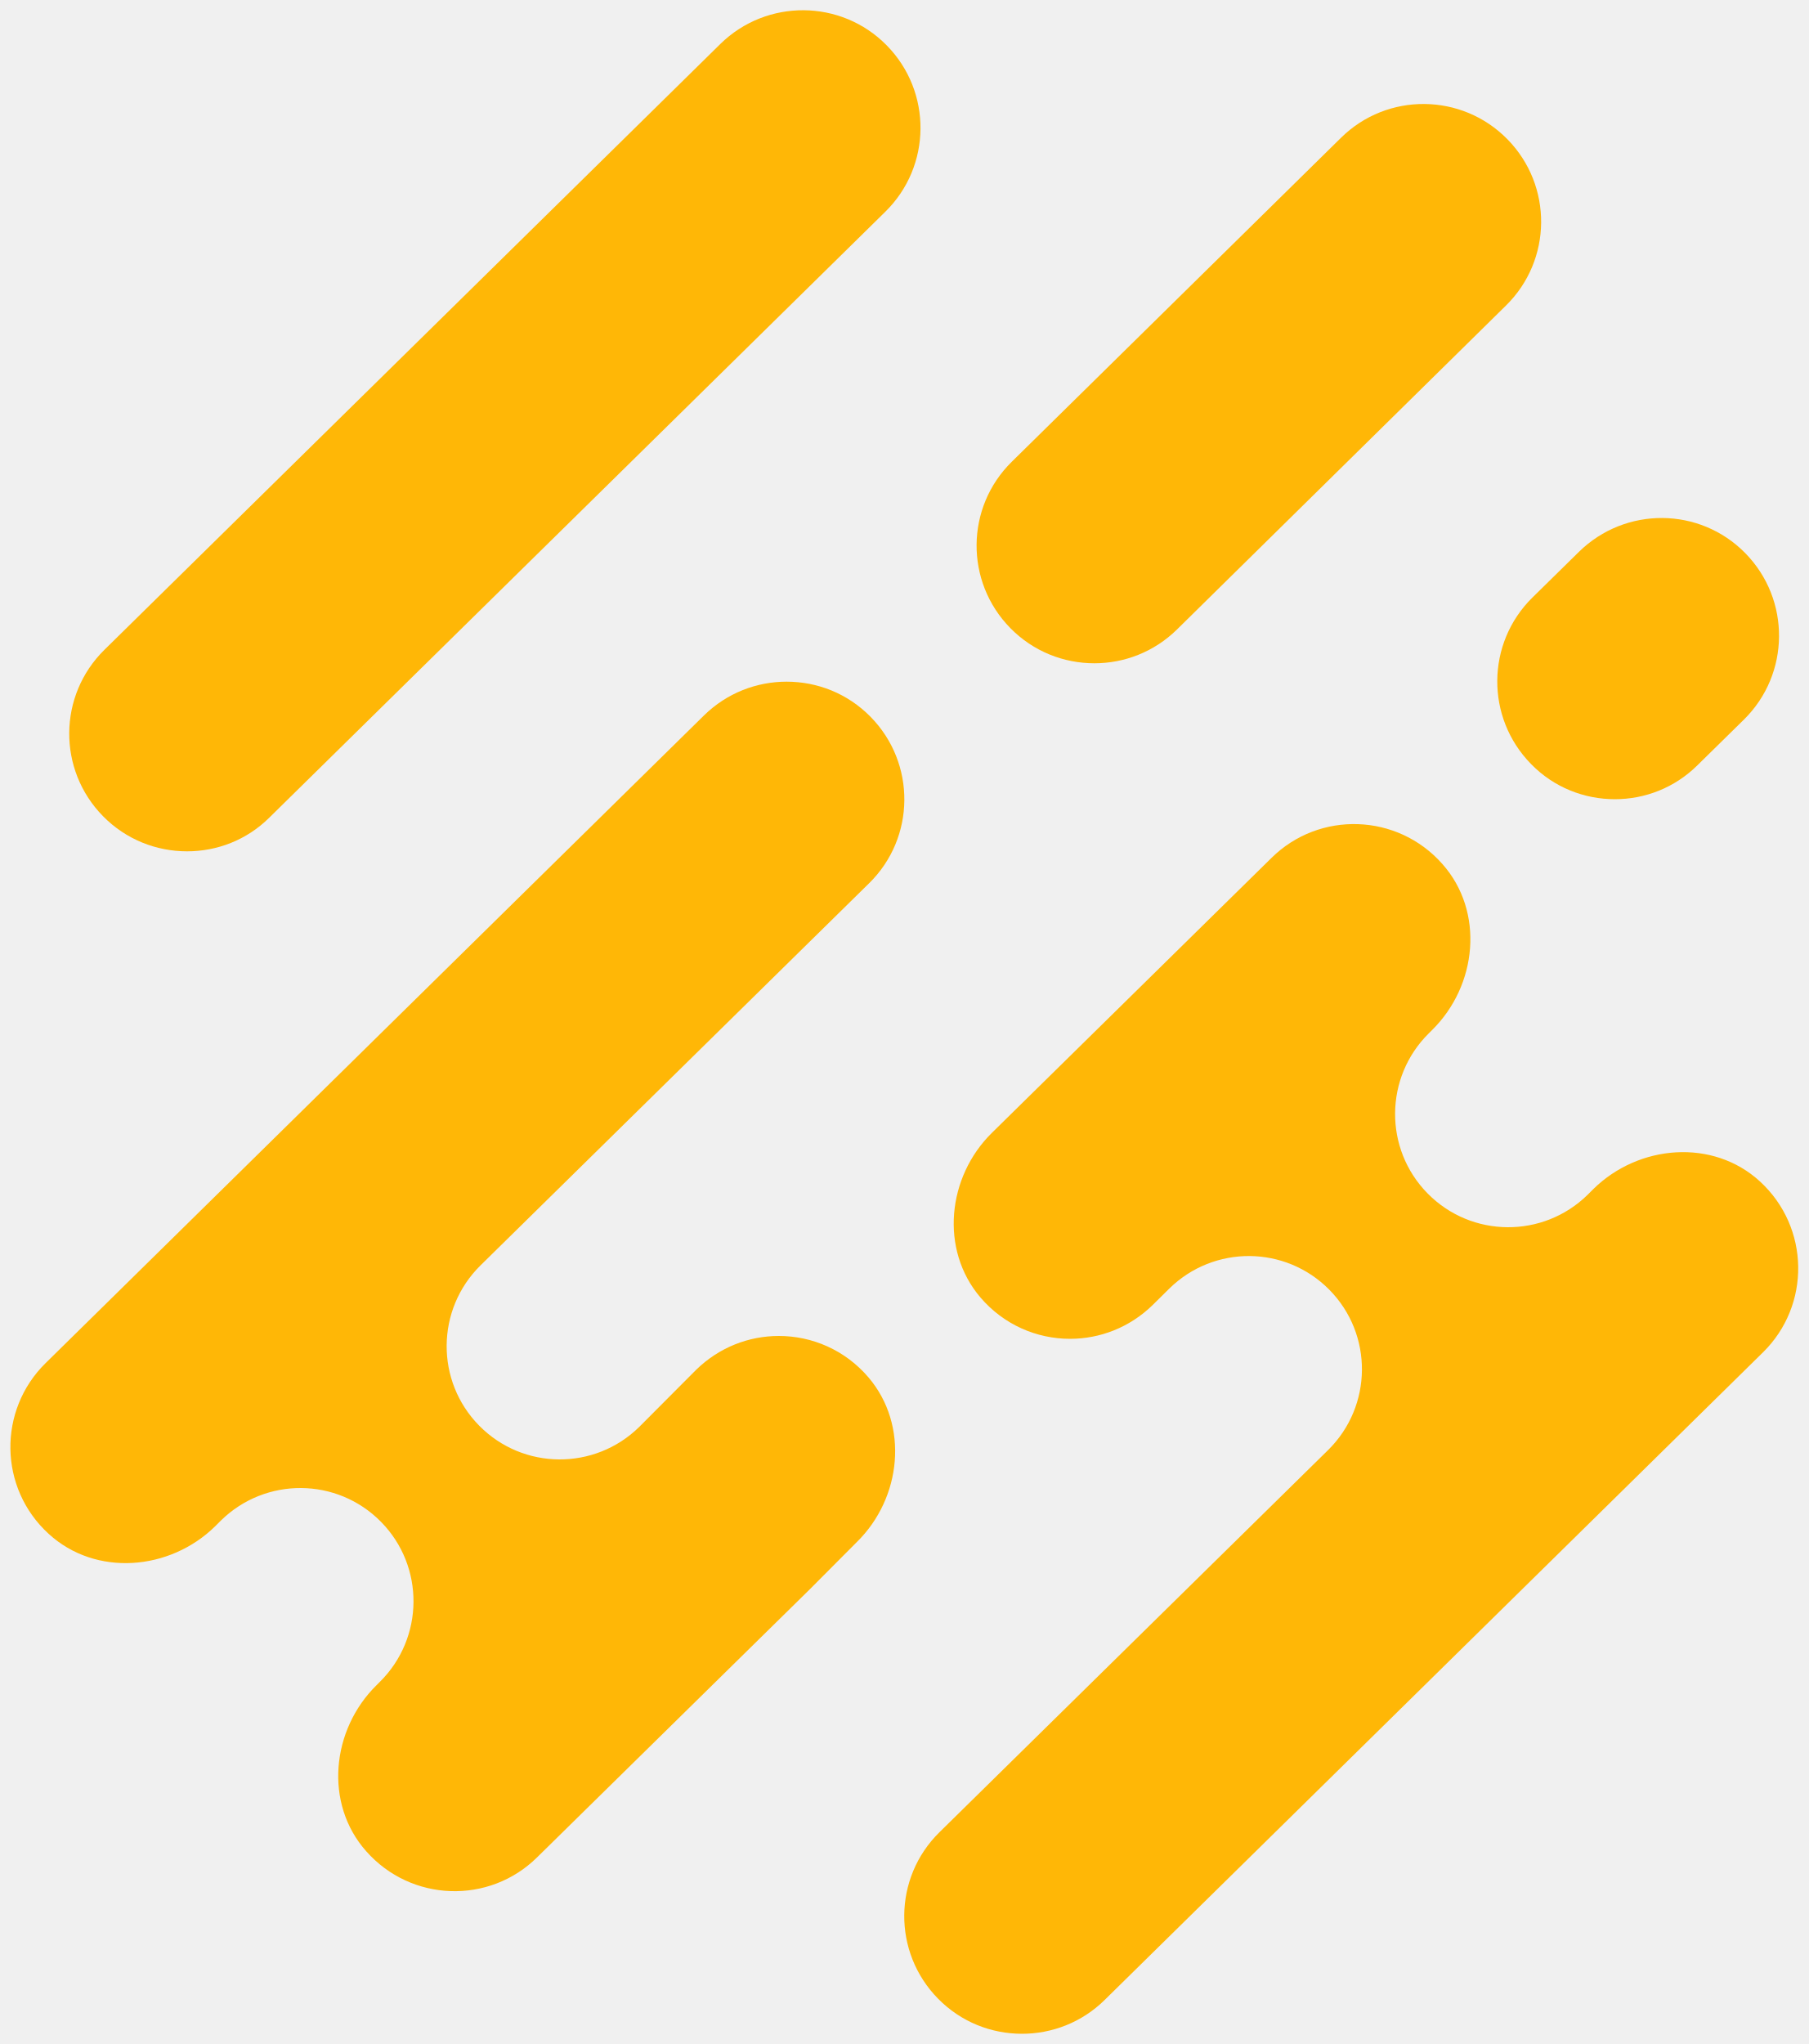
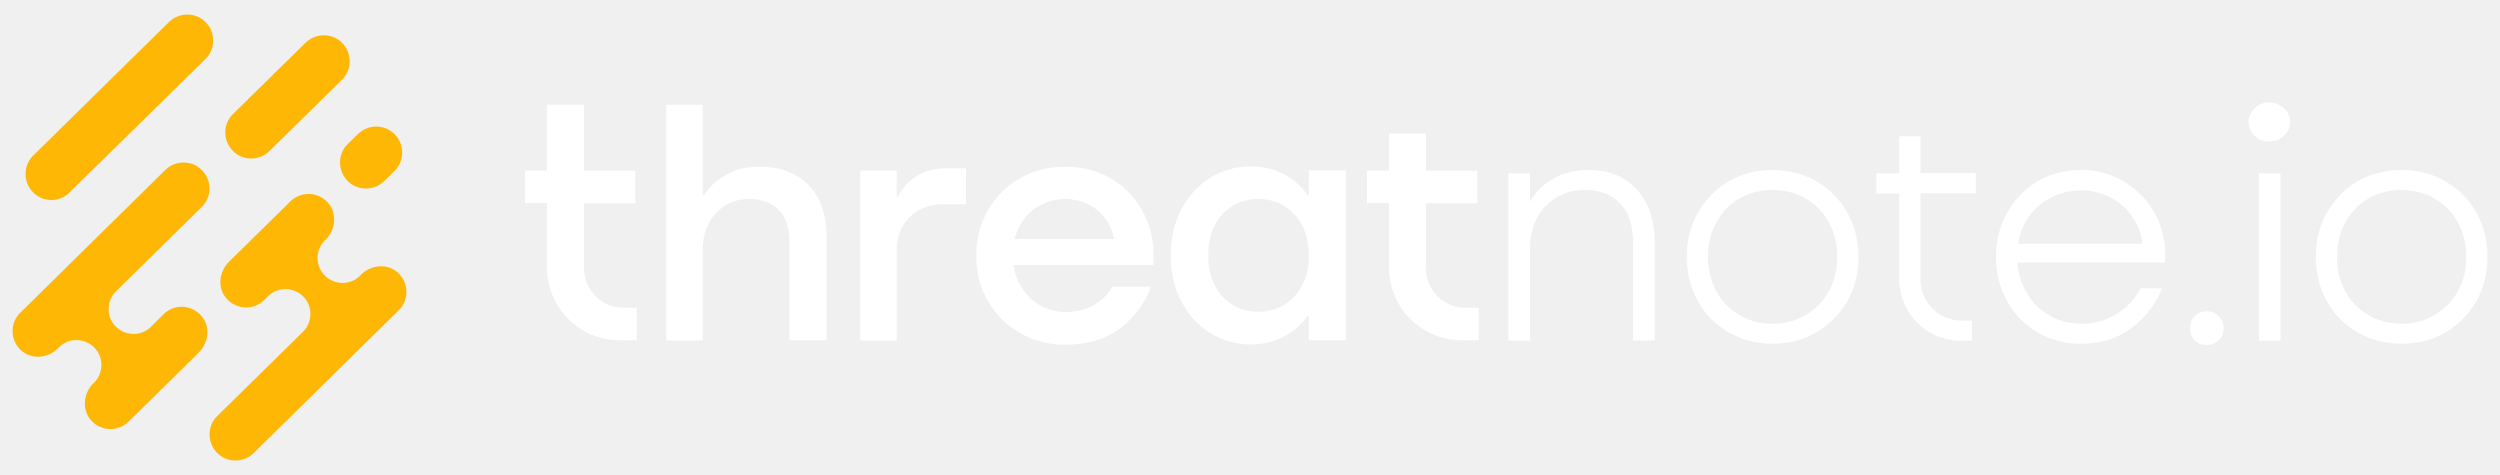
- <svg xmlns="http://www.w3.org/2000/svg" version="1.1" id="Слой_1" x="0px" y="0px" viewBox="0 0 885 1000" style="enable-background:new 0 0 885 1000;" xml:space="preserve">
+ <svg xmlns="http://www.w3.org/2000/svg" version="1.1" id="Слой_1" x="0px" y="0px" viewBox="0 0 1000 190" style="enable-background:new 0 0 1000 190;" xml:space="preserve">
  <style type="text/css">
	.st0{fill:#FFB706;}
+ 	.st1{fill:#FFFFFF;}
</style>
  <g>
    <g>
-       <path class="st0" d="M535.5,324.5c-14.9,0-29.8-5.7-41.1-17.2c-22.3-22.7-22-59.1,0.7-81.4L656.2,67.4c22.6-22.3,59.1-22,81.4,0.7    s22,59.1-0.7,81.4L575.9,308C564.7,319,550.1,324.5,535.5,324.5z" />
+       <path class="st0" d="M100.5,63.4c-2.7,0-5.4-1-7.4-3.1c-4-4.1-4-10.7,0.1-14.7l29-28.5c4.1-4,10.7-4,14.7,0.1    c4,4.1,4,10.7-0.1,14.7l-29,28.5C105.8,62.4,103.2,63.4,100.5,63.4z" />
    </g>
    <g>
-       <path class="st0" d="M91.5,416.5c-14.9,0-29.8-5.7-41.1-17.2c-22.3-22.7-22-59.1,0.7-81.4L352.5,21.5c22.6-22.2,59.1-22,81.4,0.7    c22.3,22.7,22,59.1-0.7,81.4L131.8,400C120.6,411.1,106.1,416.5,91.5,416.5z" />
+       <path class="st0" d="M20.6,80c-2.7,0-5.4-1-7.4-3.1c-4-4.1-4-10.7,0.1-14.7L67.6,8.8c4.1-4,10.7-4,14.7,0.1s4,10.7-0.1,14.7    L27.8,77C25.8,79,23.2,80,20.6,80z" />
    </g>
    <g>
-       <path class="st0" d="M790.2,391c-14.9,0-29.8-5.7-41-17.2c-22.3-22.7-22-59.1,0.6-81.4l22.8-22.4c22.7-22.3,59.1-22.1,81.4,0.6    c22.3,22.7,22,59.1-0.6,81.4l-22.8,22.4C819.4,385.5,804.8,391,790.2,391z" />
+       <path class="st0" d="M146.4,75.4c-2.7,0-5.4-1-7.4-3.1c-4-4.1-4-10.7,0.1-14.7l4.1-4c4.1-4,10.6-4,14.7,0.1c4,4.1,4,10.7-0.1,14.7    l-4.1,4C151.7,74.4,149.1,75.4,146.4,75.4z" />
    </g>
    <g>
      <g>
-         <path class="st0" d="M861.2,578c-23-21.1-59.3-18.1-81.5,3.7l-2.8,2.8c-21.8,21.4-56.8,21.2-78.3-0.6l0,0     c-21.5-21.8-21.2-56.9,0.6-78.4l1.5-1.5c22.2-21.8,25.8-58,5.1-81.3c-22-24.9-60.2-26.1-83.6-3L485.4,554.2     c-21.9,21.5-25.6,57.1-5.7,80.5c11.5,13.5,27.7,20.3,43.9,20.3c14.6,0,29.1-5.5,40.4-16.5l8.2-8.1c21.8-21.4,56.8-21.2,78.3,0.6     l0,0c21.5,21.8,21.2,56.9-0.6,78.4l-190.2,187c-22.7,22.3-23,58.7-0.7,81.4c11.3,11.5,26.1,17.2,41.1,17.2     c14.6,0,29.2-5.5,40.4-16.5l322.2-316.9C886.1,638.6,885.7,600.5,861.2,578z" />
+         <path class="st0" d="M159.2,109.1c-4.1-3.8-10.7-3.3-14.7,0.7l-0.5,0.5c-3.9,3.9-10.2,3.8-14.1-0.1l0,0     c-3.9-3.9-3.8-10.3,0.1-14.1l0.3-0.3c4-3.9,4.6-10.5,0.9-14.7c-4-4.5-10.8-4.7-15.1-0.5l-24.6,24.2c-3.9,3.9-4.6,10.3-1,14.5     c2.1,2.4,5,3.7,7.9,3.7c2.6,0,5.3-1,7.3-3l1.5-1.5c3.9-3.9,10.2-3.8,14.1,0.1l0,0c3.9,3.9,3.8,10.2-0.1,14.1l-34.3,33.7     c-4.1,4-4.1,10.6-0.1,14.7c2,2.1,4.7,3.1,7.4,3.1c2.6,0,5.3-1,7.3-3l58-57.1C163.7,120,163.6,113.1,159.2,109.1z" />
      </g>
    </g>
    <g>
      <g>
-         <path class="st0" d="M23.8,750.4c23,21.1,59.3,18.1,81.5-3.7l2.8-2.8c21.8-21.4,56.8-21.2,78.3,0.6l0,0     c21.5,21.8,21.2,56.9-0.6,78.4l-1.5,1.5c-22.2,21.8-25.8,58-5.1,81.3c22,24.9,60.2,26.1,83.6,3l133.6-131.3l22.9-23     c21.9-21.5,25.6-57.1,5.7-80.5c-11.5-13.5-27.7-20.3-43.9-20.3c-14.6,0-29.1,5.5-40.4,16.5l-27.9,28     c-21.8,21.4-56.8,21.2-78.3-0.6l0,0c-21.5-21.8-21.2-56.9,0.6-78.4l190.2-187c22.7-22.3,23-58.7,0.7-81.4     c-11.3-11.5-26.1-17.2-41.1-17.2c-14.6,0-29.2,5.5-40.4,16.5L22.3,666.9C-1.1,689.9-0.7,728,23.8,750.4z" />
+         <path class="st0" d="M8.4,140.1c4.1,3.8,10.7,3.3,14.7-0.7l0.5-0.5c3.9-3.9,10.2-3.8,14.1,0.1h0c3.9,3.9,3.8,10.3-0.1,14.1     l-0.3,0.3c-4,3.9-4.6,10.5-0.9,14.7c4,4.5,10.8,4.7,15.1,0.5L75.5,145l4.1-4.1c3.9-3.9,4.6-10.3,1-14.5c-2.1-2.4-5-3.7-7.9-3.7     c-2.6,0-5.3,1-7.3,3l-5,5c-3.9,3.9-10.2,3.8-14.1-0.1l0,0c-3.9-3.9-3.8-10.2,0.1-14.1l34.3-33.7c4.1-4,4.1-10.6,0.1-14.7     c-2-2.1-4.7-3.1-7.4-3.1c-2.6,0-5.3,1-7.3,3l-58,57.1C3.9,129.2,4,136.1,8.4,140.1z" />
      </g>
+     </g>
+     <g>
+       <path class="st1" d="M323.6,74.2c-4.8-5-11.4-7.5-19.8-7.5c-5.2,0-9.7,1-13.5,3.3c-3.9,2.2-6.7,4.9-8.7,8.1h-0.5V41.9h-14.6v94.3    h14.6V99.8c0-3.9,0.8-7.5,2.5-10.6c1.6-3.1,3.9-5.5,6.7-7.1c2.7-1.7,5.8-2.5,9.4-2.5c5,0,9,1.5,11.8,4.4c2.9,2.9,4.3,7.3,4.3,13.1    v39h14.8V95.6C330.8,86.4,328.4,79.3,323.6,74.2z" />
+       <path class="st1" d="M378.4,67.3c-4.7,0-8.7,1-12,3.3c-3.3,2.2-5.7,4.9-7.2,8.1h-0.5V68.2h-14.6v68h14.6V99.8    c0-3.6,0.8-6.7,2.4-9.4c1.6-2.7,3.8-4.9,6.6-6.4c2.7-1.5,6-2.3,9.7-2.3h9V67.3H378.4z" />
+       <path class="st1" d="M461.4,101.9c0-6.5-1.5-12.4-4.6-17.8c-3-5.5-7.3-9.7-12.6-12.8c-5.4-3.1-11.4-4.6-18.2-4.6    c-6.6,0-12.6,1.5-18,4.6c-5.5,3.1-9.7,7.4-12.8,12.8c-3.2,5.5-4.7,11.6-4.7,18.2c0,6.7,1.5,12.7,4.7,18.1    c3.1,5.5,7.4,9.7,12.8,12.8c5.4,3.1,11.4,4.7,18,4.7c9.1,0,16.5-2.3,22.3-6.8c5.8-4.5,9.8-10,12-16.4h-15.3    c-1.6,2.8-4,5.3-7.2,7.2c-3.2,2-7.2,2.9-11.9,2.9c-3.4,0-6.6-0.8-9.5-2.5c-3-1.6-5.5-3.9-7.4-6.8c-2-2.8-3.1-6-3.6-9.5h55.9V101.9    z M405.8,95.6c0.8-2.9,2-5.6,3.8-8c1.8-2.4,4.1-4.3,7-5.8c2.8-1.4,5.9-2.2,9.3-2.2c3.5,0,6.7,0.8,9.5,2.2c2.8,1.4,5.1,3.4,6.9,5.8    c1.7,2.4,2.8,5.1,3.3,8H405.8z" />
+       <path class="st1" d="M523.5,68.2V78H523c-0.6-1-1.9-2.5-3.9-4.4c-2-1.9-4.5-3.6-7.7-4.9c-3.2-1.4-6.9-2.1-11.1-2.1    c-5.8,0-11.2,1.4-16.1,4.4c-4.9,3-8.8,7.3-11.6,12.7c-2.9,5.4-4.3,11.6-4.3,18.5c0,6.9,1.4,13,4.3,18.4c2.8,5.5,6.7,9.7,11.6,12.7    c4.9,2.9,10.3,4.5,16.1,4.5c4.2,0,7.9-0.8,11.1-2.2c3.2-1.3,5.8-3,7.7-4.8c2-1.9,3.3-3.4,3.9-4.5h0.5v9.8h14.8v-68H523.5z     M520.9,114.1c-1.8,3.4-4.2,6-7.3,7.9c-3.1,1.8-6.6,2.7-10.4,2.7c-3.7,0-7.1-0.9-10.1-2.7c-3-1.9-5.5-4.5-7.2-7.9    c-1.8-3.4-2.6-7.4-2.6-11.9c0-4.5,0.8-8.6,2.6-12c1.7-3.4,4.1-6,7.2-7.9c3-1.8,6.4-2.7,10.1-2.7c3.8,0,7.3,0.9,10.4,2.7    c3,1.9,5.5,4.5,7.3,7.9c1.7,3.4,2.6,7.4,2.6,12C523.5,106.8,522.6,110.8,520.9,114.1z" />
+       <path class="st1" d="M570.4,107.3v-26h20.5v-13h-20.5V53.4h-14.8v14.8h-8.8v13h8.8v25.8c0,16.1,13,29.1,29.1,29.1h6.8v-13h-5.2    C577.5,123.2,570.4,116.1,570.4,107.3z" />
+       <path class="st1" d="M233.6,107.3v-26h20.5v-13h-20.5V41.9h-14.8v26.3H210v13h8.8v25.8c0,16.1,13,29.1,29.1,29.1h6.8v-13h-5.2    C240.8,123.2,233.6,116.1,233.6,107.3z" />
+       <path class="st1" d="M654.5,75.6c-4.8-5.1-11.1-7.6-19-7.6c-5.5,0-10.3,1.1-14.3,3.5c-4.1,2.4-7.2,5.4-9.1,9.1h-0.1V69.3h-8.6v67    h8.6V99.6c0-4.7,0.9-8.9,2.8-12.4c1.9-3.6,4.5-6.3,7.9-8.3c3.3-2,7.2-2.9,11.5-2.9c5.8,0,10.5,1.8,13.9,5.4    c3.4,3.6,5.1,8.8,5.1,15.5v39.3h8.7V96.5C661.7,87.6,659.3,80.6,654.5,75.6z" />
+       <path class="st1" d="M738.9,85c-3-5.4-7.2-9.5-12.4-12.5s-11-4.5-17.5-4.5c-6.4,0-12.3,1.5-17.4,4.5c-5.3,3-9.3,7.2-12.4,12.5    c-3,5.3-4.5,11.2-4.5,17.8c0,6.5,1.5,12.4,4.5,17.8c3,5.3,7.1,9.4,12.4,12.4c5.2,3,11,4.5,17.4,4.5c6.5,0,12.4-1.5,17.5-4.5    s9.3-7.2,12.4-12.4c3-5.4,4.5-11.3,4.5-17.8C743.4,96.2,741.9,90.3,738.9,85z M731.5,116.6c-2.3,4.1-5.4,7.2-9.3,9.4    c-4,2.4-8.3,3.5-13.2,3.5c-4.8,0-9.2-1.1-13.2-3.5c-4-2.3-7.1-5.4-9.2-9.4c-2.3-4.1-3.4-8.7-3.4-13.8c0-5.2,1.1-9.8,3.4-13.9    c2.2-4.1,5.3-7.3,9.2-9.5c4-2.3,8.4-3.4,13.2-3.4c4.9,0,9.2,1.1,13.2,3.4c4,2.3,7.1,5.5,9.3,9.5c2.3,4.1,3.4,8.7,3.4,13.9    C734.9,107.9,733.8,112.5,731.5,116.6z" />
+       <path class="st1" d="M866.1,102.3c0-6.3-1.4-12.2-4.4-17.4c-3-5.3-7.2-9.3-12.3-12.4c-5.2-3-10.8-4.5-17-4.5    c-6.3,0-12.1,1.5-17.3,4.5c-5.1,3-9.1,7.2-12.2,12.5c-3,5.3-4.5,11.2-4.5,17.8c0,6.5,1.5,12.4,4.5,17.8c3,5.3,7.1,9.4,12.2,12.4    c5.2,3,10.9,4.5,17.3,4.5c8.1,0,14.9-2.2,20.5-6.5c5.5-4.3,9.5-9.5,11.9-15.7h-8.6c-2,4-5,7.3-9.1,10c-4.1,2.7-9,4.2-14.7,4.2    c-4.4,0-8.6-1-12.4-3.2c-3.8-2.1-6.8-5-9.1-8.8c-2.3-3.7-3.6-7.9-4-12.5h59.1V102.3z M807.2,97.5c0.7-4.1,2.1-7.7,4.3-10.9    c2.4-3.2,5.3-5.8,8.9-7.6c3.6-1.9,7.6-2.8,12-2.8s8.3,0.9,11.8,2.8c3.6,1.9,6.5,4.4,8.7,7.7c2.3,3.3,3.7,6.9,4.1,10.8H807.2z" />
+       <path class="st1" d="M887.5,126.5c-1.3-1.3-2.9-2-4.8-2c-2,0-3.6,0.7-4.8,2c-1.3,1.3-1.9,2.8-1.9,4.7c0,2,0.6,3.7,1.9,4.9    c1.2,1.2,2.8,1.9,4.8,1.9c1.9,0,3.5-0.7,4.8-1.9c1.3-1.2,2-2.9,2-4.9C889.5,129.3,888.8,127.8,887.5,126.5z" />
+       <path class="st1" d="M903.6,69.3v67h8.6v-67H903.6z M912.4,44.2c-1.2-1.2-2.6-1.9-4.5-1.9c-1.7,0-3.1,0.7-4.4,1.9    c-1.2,1.1-1.9,2.6-1.9,4.5c0,1.7,0.7,3.1,1.9,4.4c1.3,1.2,2.7,1.9,4.4,1.9c1.9,0,3.3-0.7,4.5-1.9c1.2-1.3,1.9-2.7,1.9-4.4    C914.3,46.8,913.6,45.3,912.4,44.2z" />
+       <path class="st1" d="M990.5,85c-3-5.4-7.2-9.5-12.4-12.5c-5.2-3-11-4.5-17.5-4.5c-6.4,0-12.3,1.5-17.5,4.5    c-5.2,3-9.2,7.2-12.3,12.5c-3,5.3-4.5,11.2-4.5,17.8c0,6.5,1.5,12.4,4.5,17.8c3,5.3,7.1,9.4,12.3,12.4c5.3,3,11.1,4.5,17.5,4.5    c6.5,0,12.4-1.5,17.5-4.5c5.2-3,9.3-7.2,12.4-12.4c3-5.4,4.5-11.3,4.5-17.8C995,96.2,993.5,90.3,990.5,85z M983.1,116.6    c-2.3,4.1-5.4,7.2-9.3,9.4c-4,2.4-8.3,3.5-13.2,3.5c-4.8,0-9.2-1.1-13.2-3.5c-4-2.3-7.1-5.4-9.2-9.4c-2.3-4.1-3.4-8.7-3.4-13.8    c0-5.2,1.1-9.8,3.4-13.9c2.2-4.1,5.3-7.3,9.2-9.5c4-2.3,8.4-3.4,13.2-3.4c4.9,0,9.2,1.1,13.2,3.4c4,2.3,7.1,5.5,9.3,9.5    c2.3,4.1,3.4,8.7,3.4,13.9C986.5,107.9,985.4,112.5,983.1,116.6z" />
+       <path class="st1" d="M916.1,48.8c0,2.1-0.9,3.9-2.5,5.5c-1.7,1.6-3.6,2.3-5.9,2.3c-2.3,0-4.2-0.8-5.9-2.3    c-1.6-1.6-2.4-3.4-2.4-5.5c0-2.1,0.8-3.9,2.5-5.5c1.6-1.6,3.6-2.3,5.9-2.3s4.2,0.8,5.8,2.3C915.3,44.9,916.1,46.7,916.1,48.8z" />
+       <path class="st1" d="M790.3,77.3v-8.1h-22.1V54.5h-8.5v14.8h-9.1v8.1h9.1v34.3c0,13.6,11,24.6,24.6,24.6h4.5v-8.1h-4.4    c-8.9,0-16.2-7.3-16.2-16.2V77.3H790.3z" />
    </g>
  </g>
</svg>
